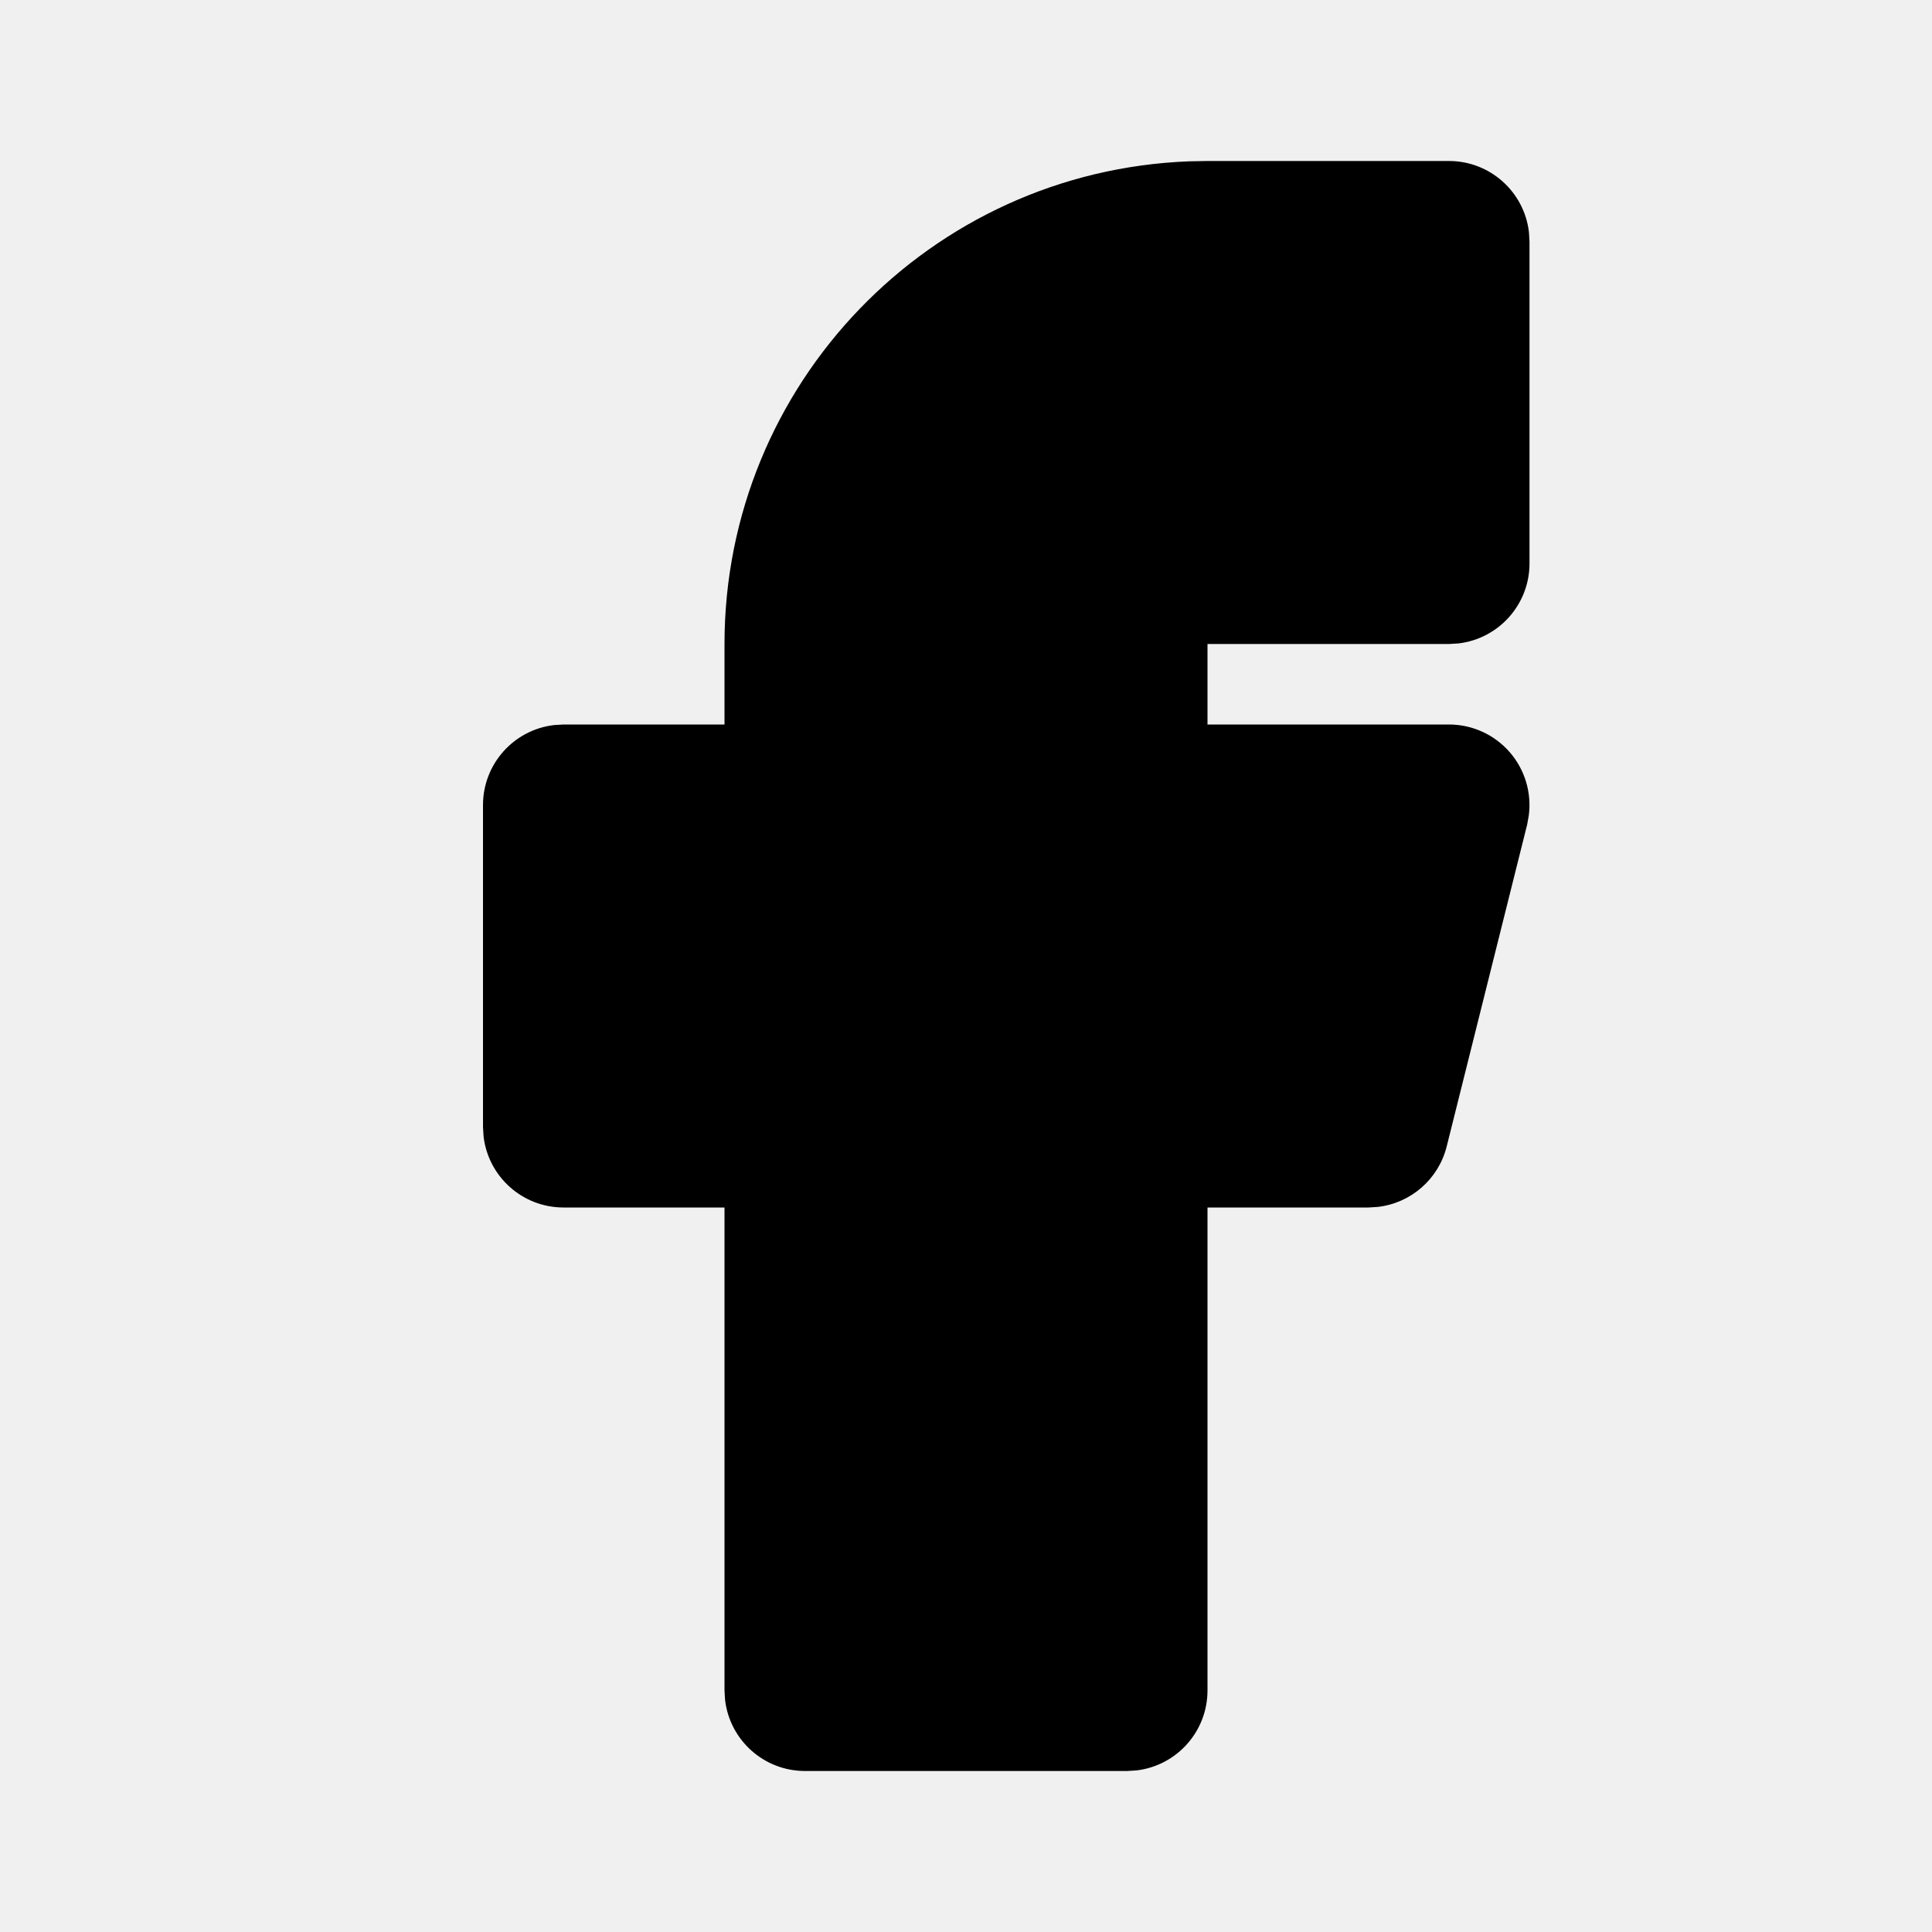
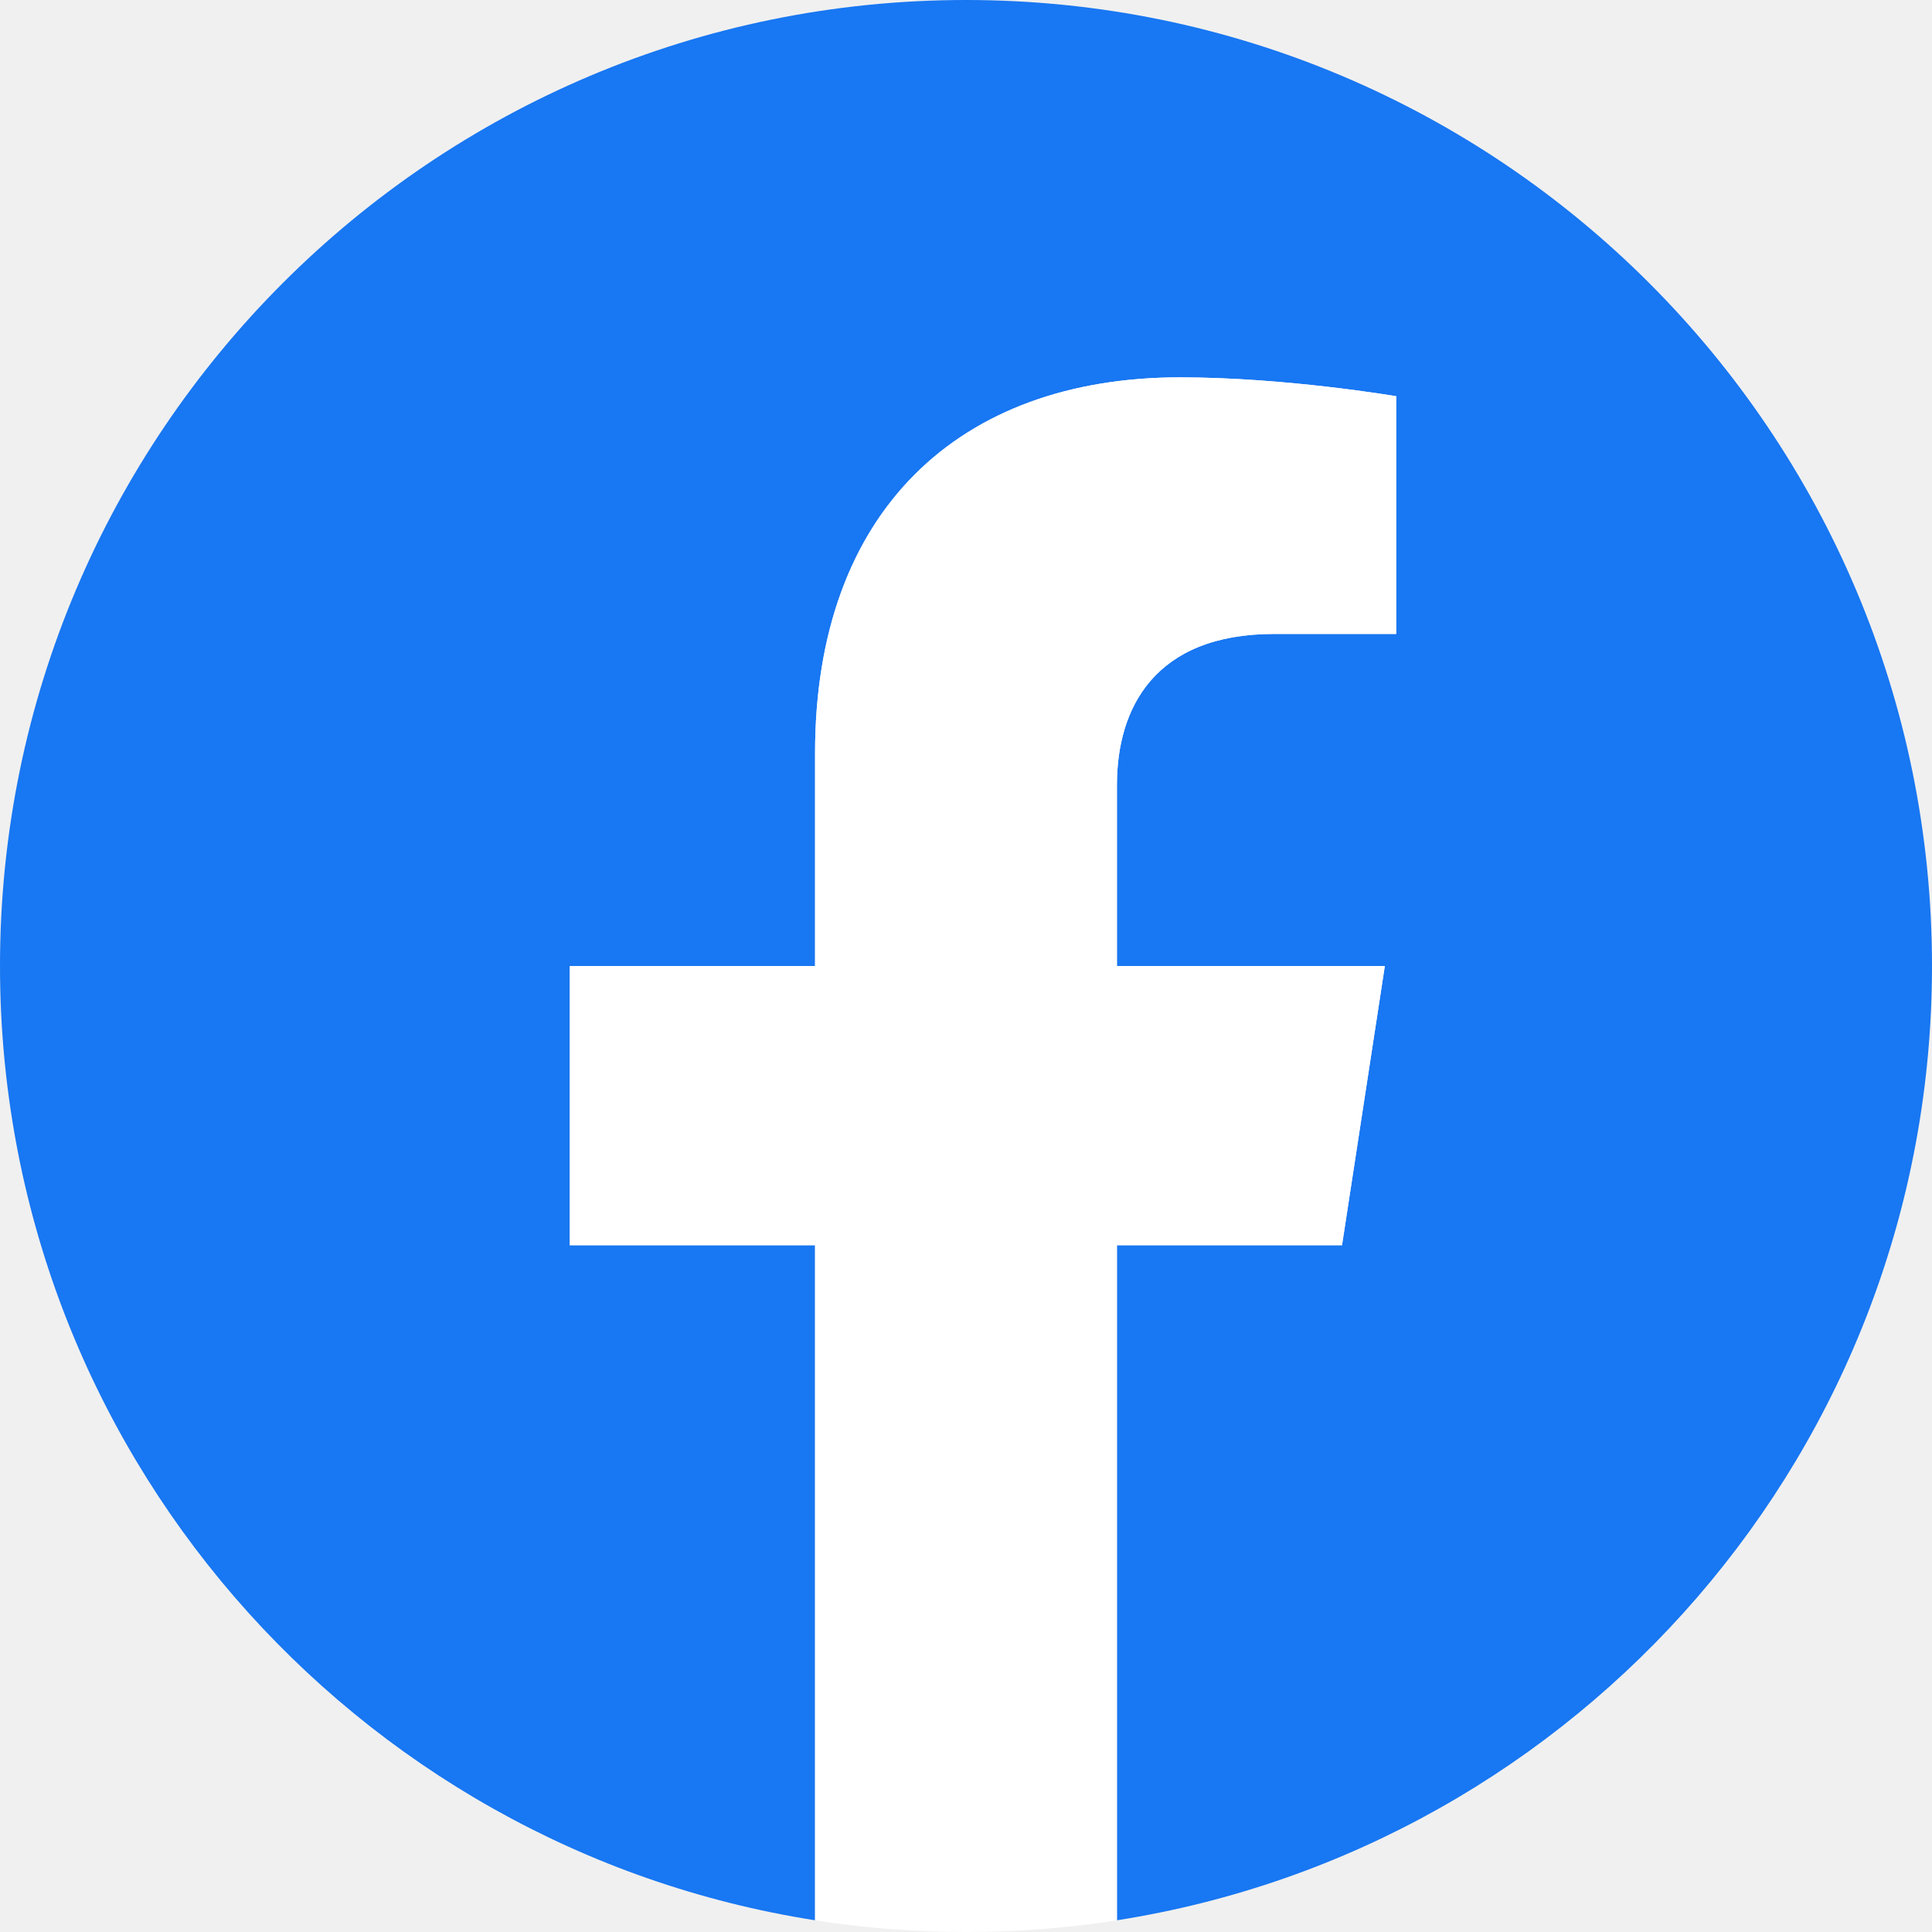
- <svg xmlns="http://www.w3.org/2000/svg" width="24" height="24" viewBox="0 0 24 24" fill="currentColor" class="icon icon-tabler icons-tabler-filled icon-tabler-brand-facebook">
-   <path stroke="none" d="M0 0h24v24H0z" fill="none" />
-   <path d="M18 2a1 1 0 0 1 .993 .883l.007 .117v4a1 1 0 0 1 -.883 .993l-.117 .007h-3v1h3a1 1 0 0 1 .991 1.131l-.02 .112l-1 4a1 1 0 0 1 -.858 .75l-.113 .007h-2v6a1 1 0 0 1 -.883 .993l-.117 .007h-4a1 1 0 0 1 -.993 -.883l-.007 -.117v-6h-2a1 1 0 0 1 -.993 -.883l-.007 -.117v-4a1 1 0 0 1 .883 -.993l.117 -.007h2v-1a6 6 0 0 1 5.775 -5.996l.225 -.004h3z" />
+ <svg xmlns="http://www.w3.org/2000/svg" width="48" height="48" viewBox="0 0 48 48" fill="none">
+   <path d="M48 24C48 10.744 37.256 0 24 0C10.744 0 0 10.744 0 24C0 35.981 8.775 45.909 20.25 47.709V30.938H14.156V24H20.25V18.712C20.25 12.698 23.831 9.375 29.316 9.375C31.941 9.375 34.688 9.844 34.688 9.844V15.75H31.659C28.678 15.75 27.75 17.602 27.75 19.5V24H34.406L33.342 30.938H27.75V47.709C39.225 45.909 48 35.981 48 24Z" fill="#1877F2" />
+   <path d="M33.342 30.938L34.406 24H27.75V19.5C27.75 17.602 28.678 15.75 31.659 15.75H34.688V9.844C34.688 9.844 31.941 9.375 29.316 9.375C23.831 9.375 20.25 12.698 20.25 18.712V24H14.156V30.938H20.25V47.709C21.473 47.902 22.725 48 24 48C25.275 48 26.527 47.902 27.75 47.709V30.938H33.342Z" fill="white" />
</svg>
